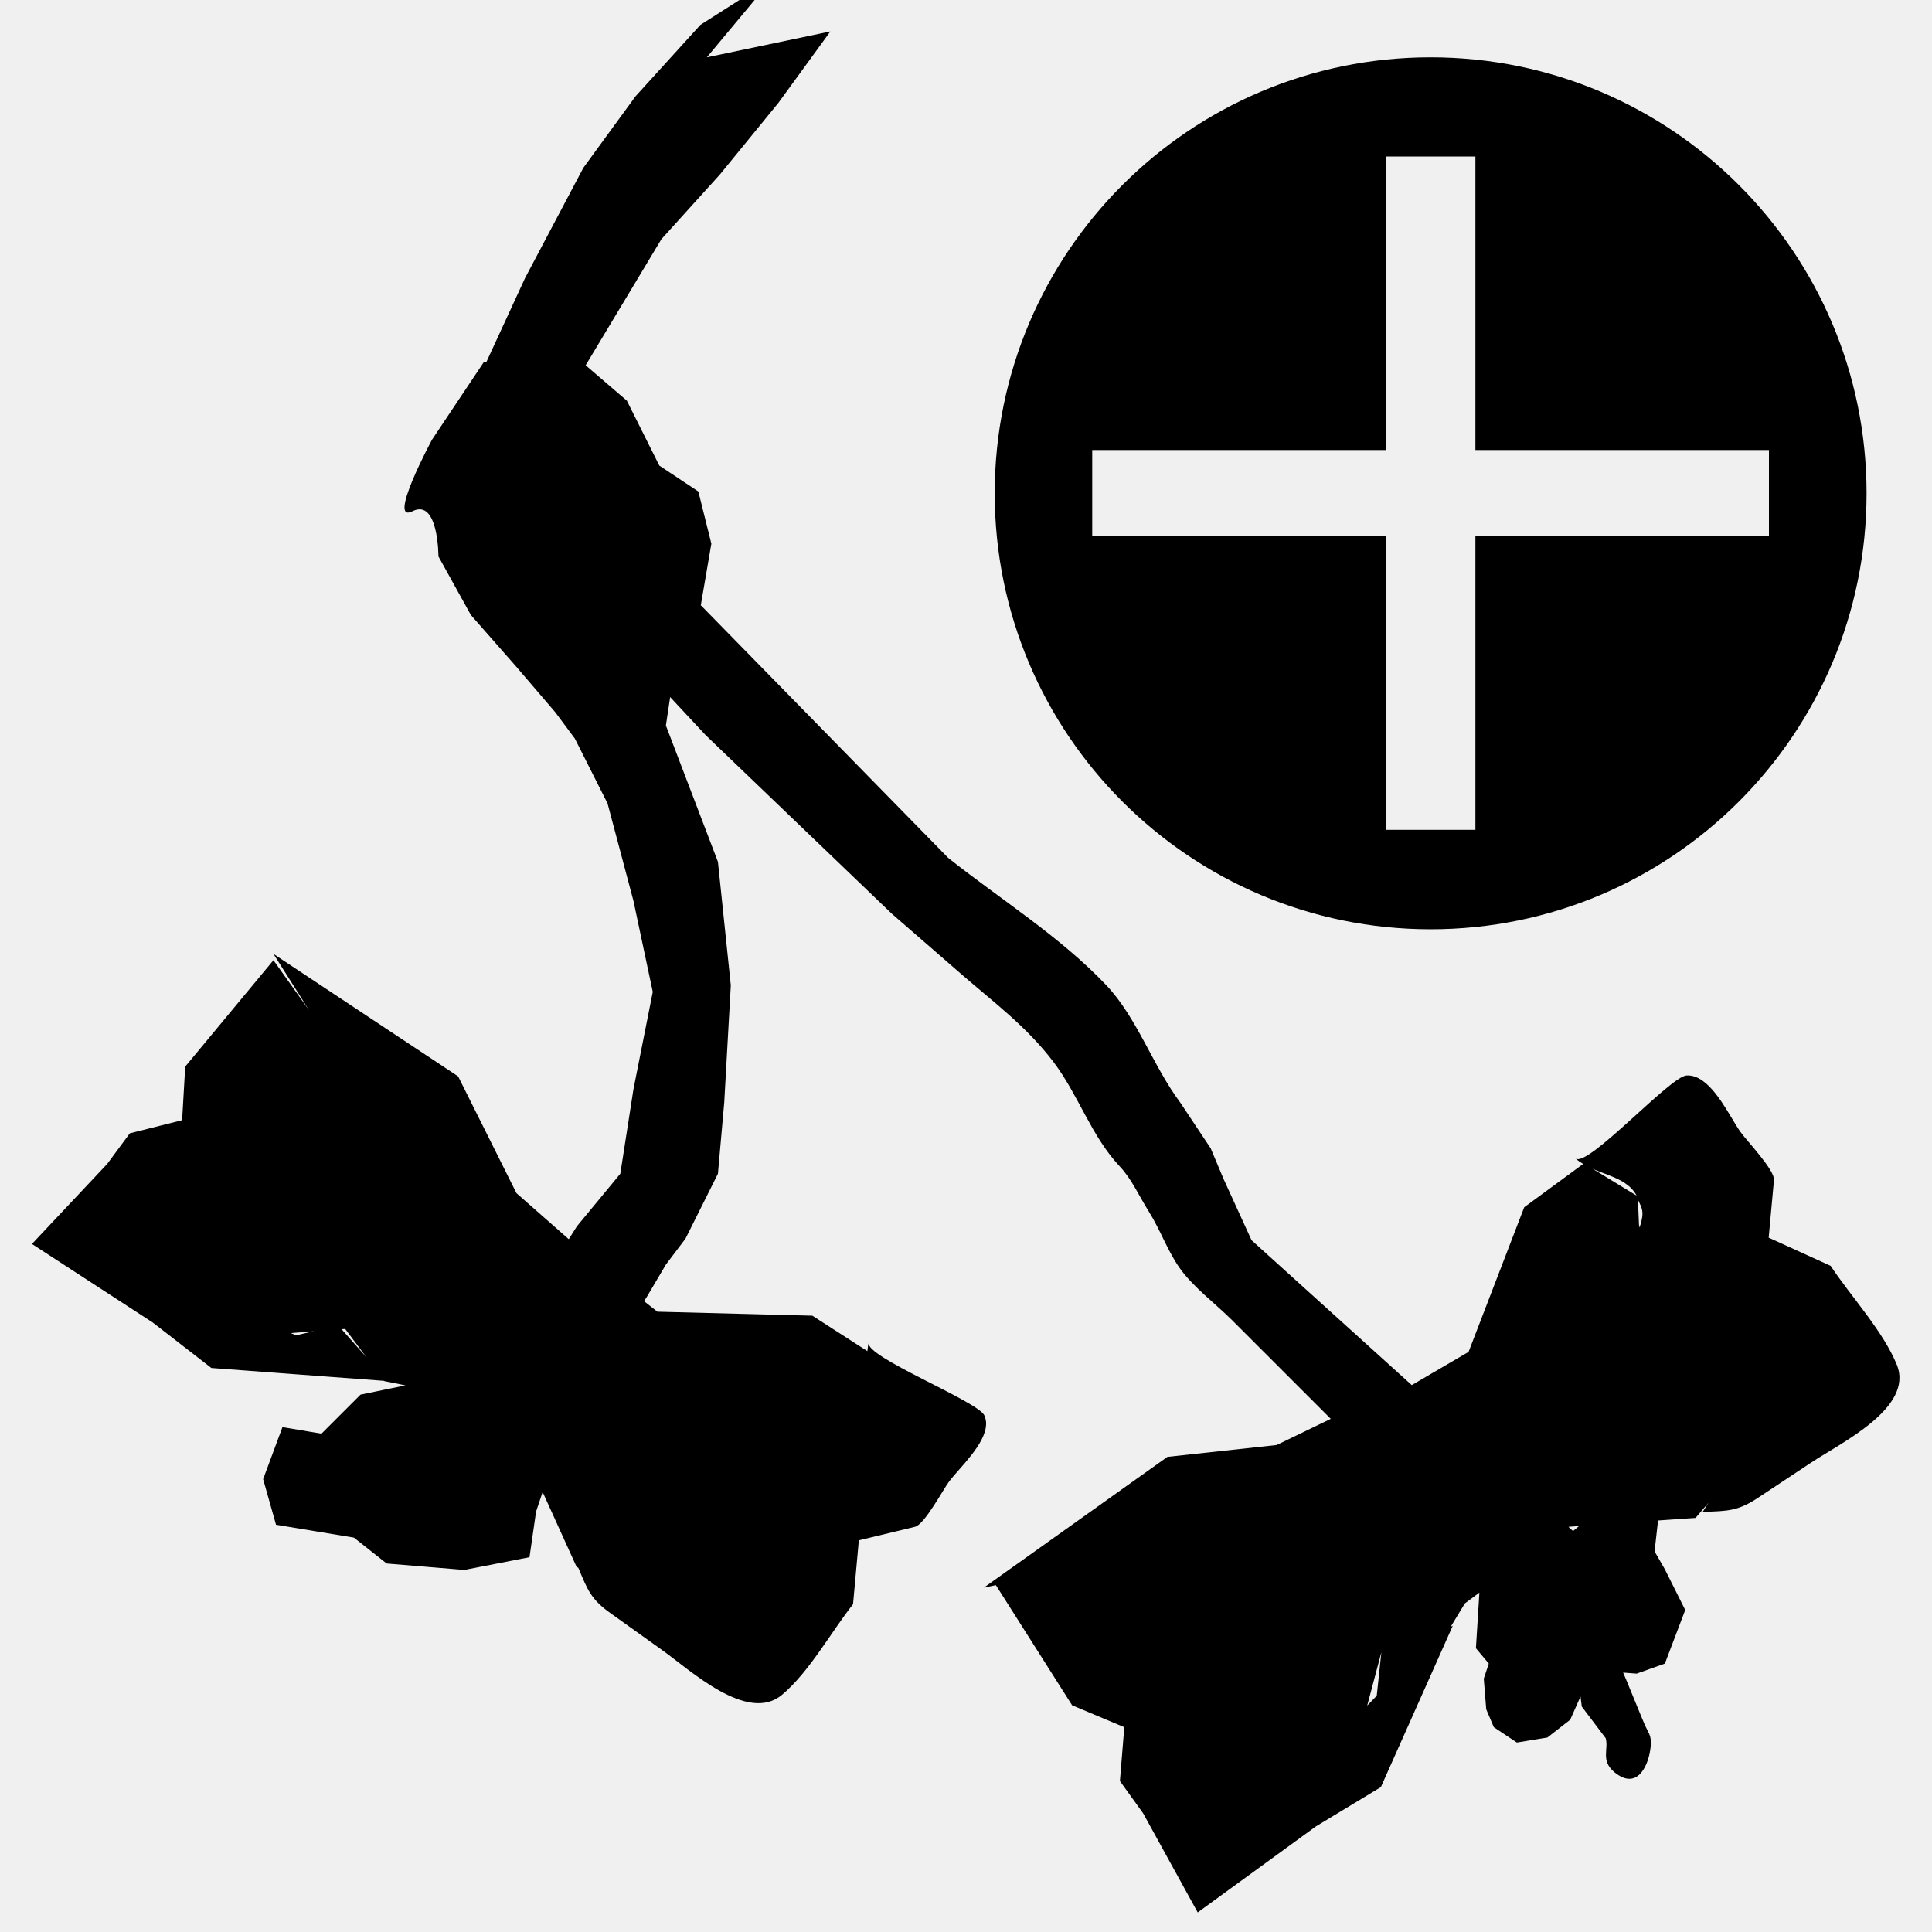
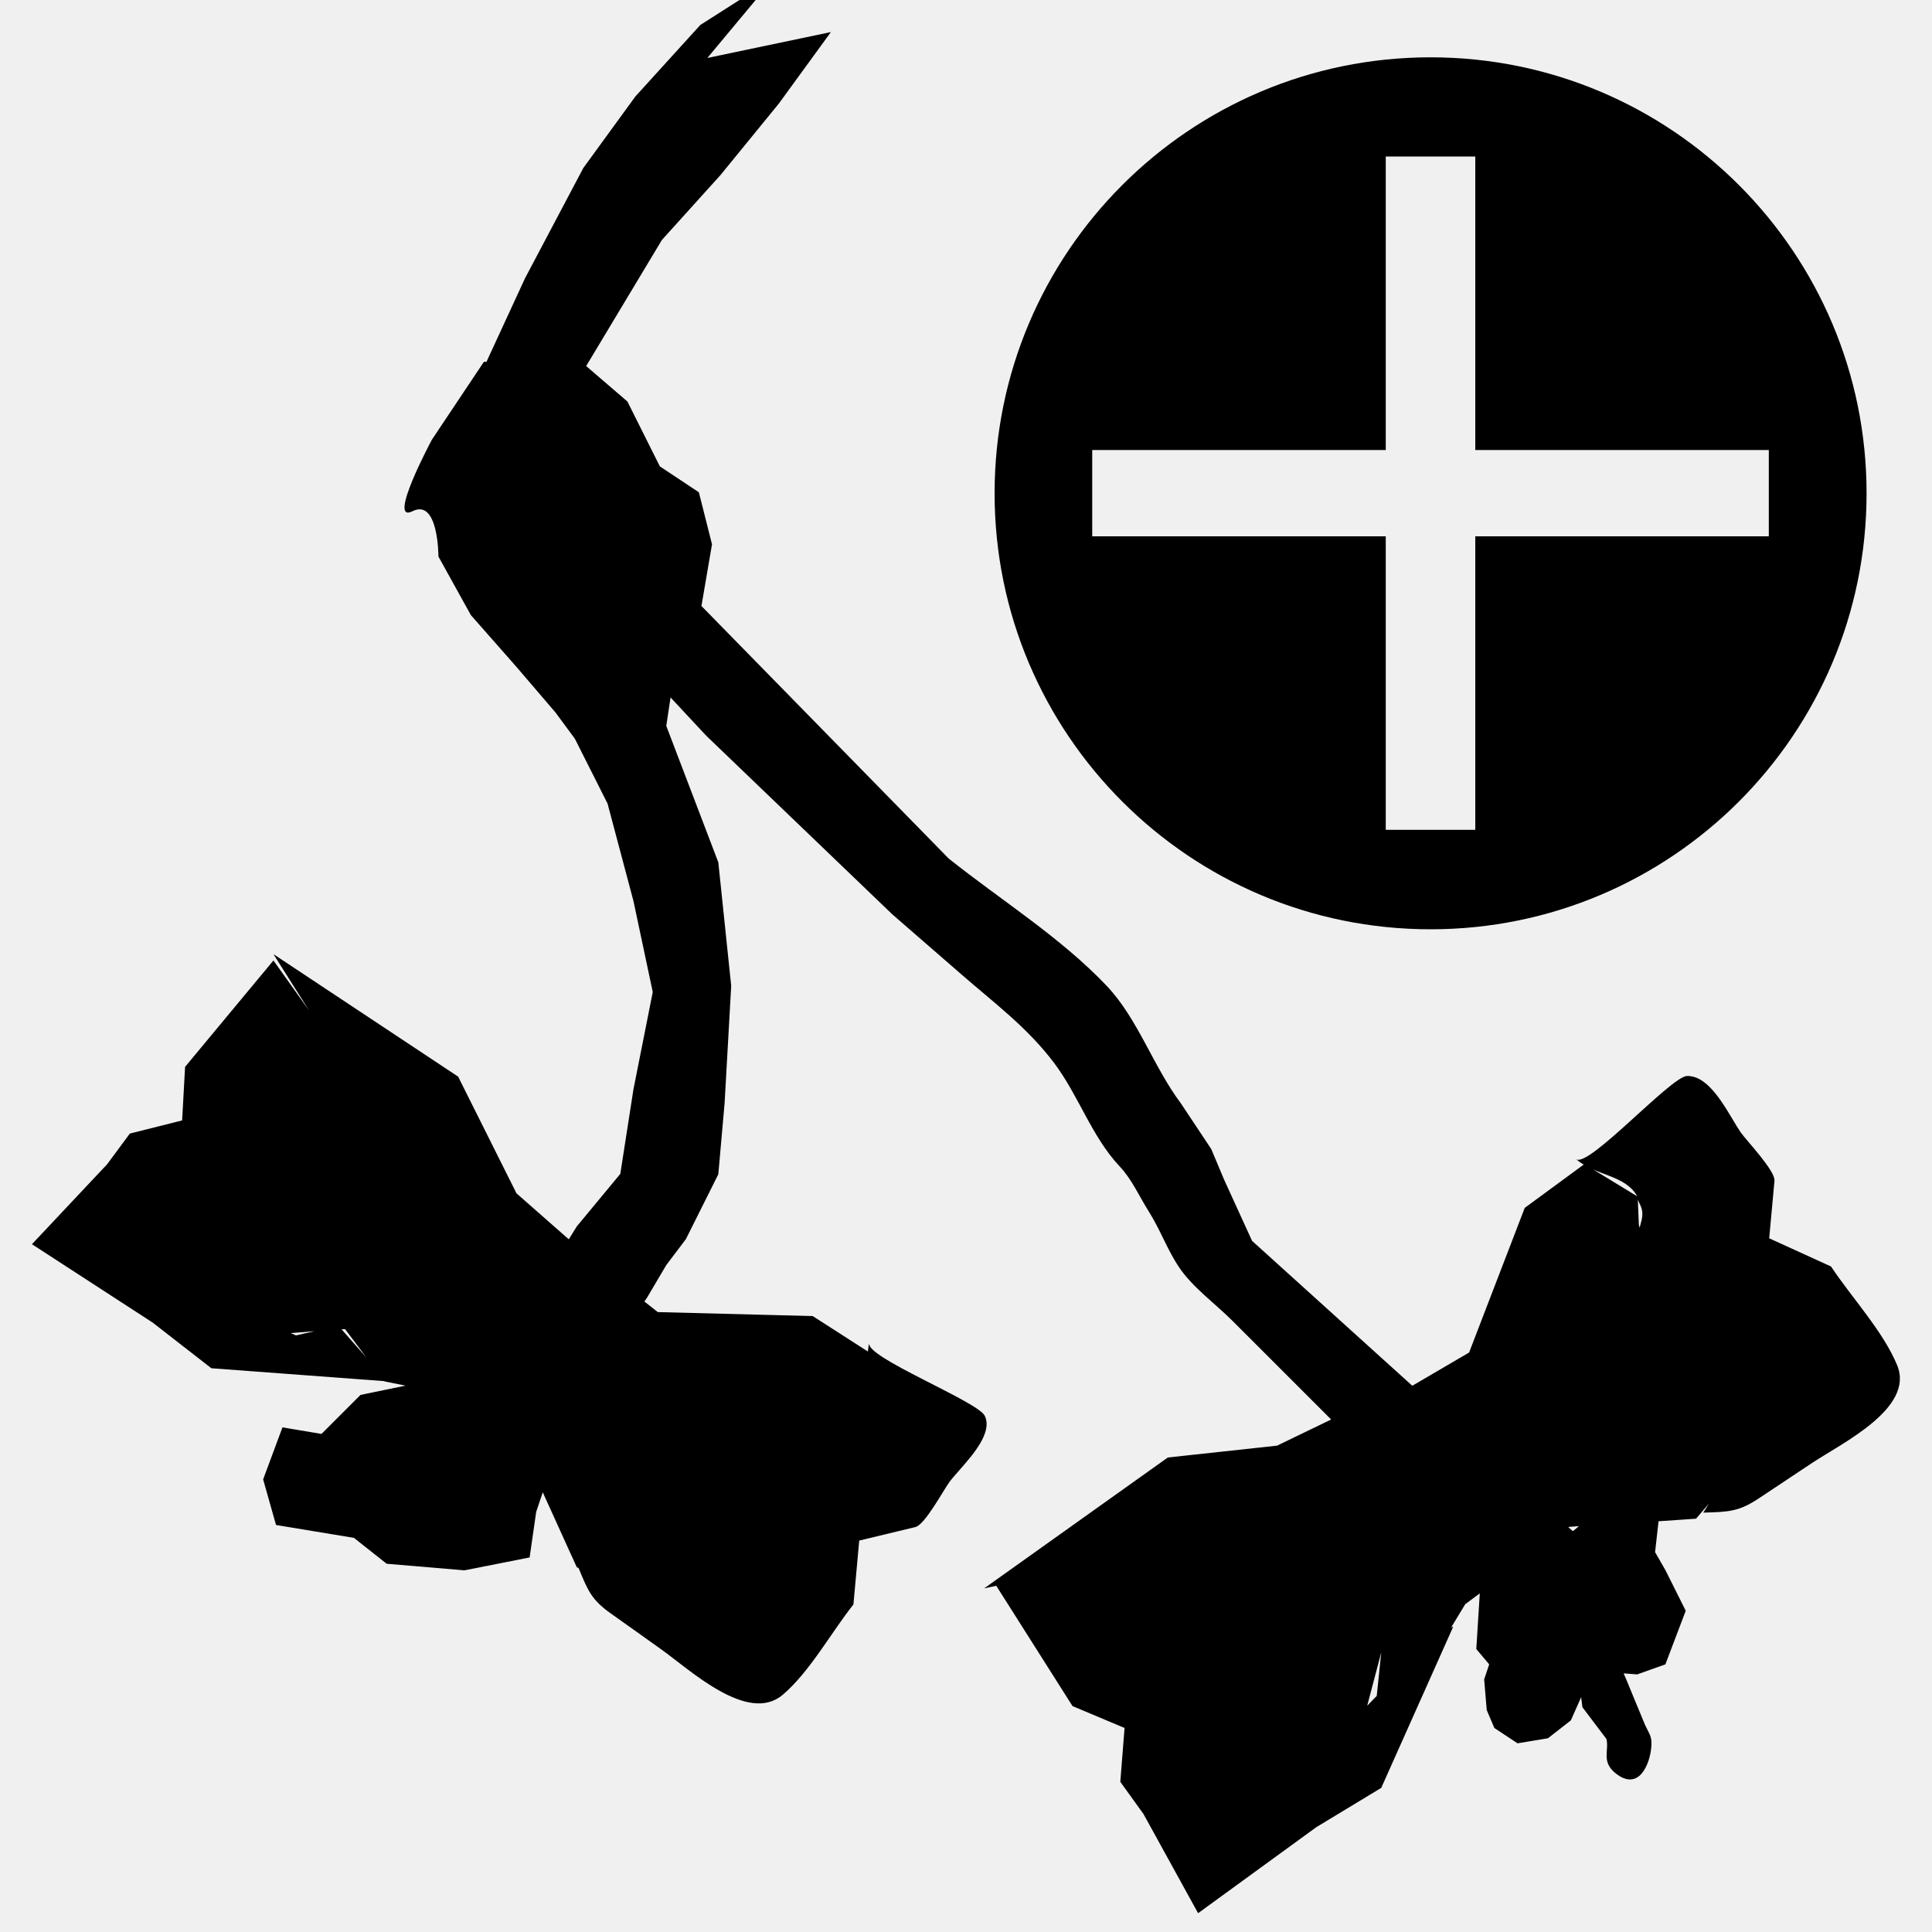
- <svg xmlns="http://www.w3.org/2000/svg" version="1.1" id="Layer_1" x="0px" y="0px" width="15px" height="15px" viewBox="0 0 15 15" style="enable-background:new 0 0 15 15;" xml:space="preserve">
-   <defs id="defs7" />
-   <g style="clip-rule:evenodd;fill-rule:evenodd" transform="matrix(0.03011585,0,0,-0.03011585,-14.32326,-6.833044)" id="g5219" />
-   <path style="opacity:1;fill:#000000;fill-opacity:1;stroke:none;stroke-width:27.664;stroke-miterlimit:3.7;stroke-dasharray:none;stroke-opacity:1" d="M 5.992 -0.16 L 5.438 0.193 L 4.934 0.748 L 4.529 1.303 L 4.076 2.16 L 3.777 2.809 L 3.758 2.809 L 3.354 3.414 C 3.354 3.414 3.001 4.07 3.203 3.969 C 3.405 3.868 3.404 4.32 3.404 4.32 L 3.656 4.775 L 4.01 5.178 L 4.312 5.531 L 4.463 5.734 L 4.717 6.238 L 4.918 6.994 L 5.068 7.701 L 4.918 8.457 L 4.816 9.113 L 4.479 9.521 L 4.416 9.621 L 4.01 9.264 L 3.557 8.357 L 2.123 7.406 L 2.4 7.844 L 2.123 7.455 L 1.438 8.281 L 1.414 8.697 L 1.008 8.799 L 0.832 9.037 L 0.248 9.658 L 1.186 10.268 L 1.641 10.621 L 2.982 10.721 L 2.984 10.723 L 3.148 10.756 L 2.799 10.828 L 2.496 11.131 L 2.193 11.08 L 2.043 11.484 L 2.143 11.838 L 2.748 11.938 L 3.002 12.139 L 3.605 12.189 L 4.111 12.09 L 4.162 11.736 L 4.213 11.584 L 4.477 12.166 L 4.49 12.172 C 4.563 12.347 4.589 12.419 4.746 12.529 C 4.876 12.621 5.005 12.715 5.135 12.807 C 5.354 12.962 5.803 13.385 6.072 13.158 C 6.284 12.98 6.45 12.674 6.623 12.455 L 6.668 11.959 C 6.668 11.959 7.103 11.854 7.104 11.854 C 7.179 11.835 7.323 11.563 7.369 11.502 C 7.449 11.396 7.653 11.212 7.656 11.057 C 7.657 11.034 7.652 11.011 7.643 10.99 C 7.595 10.88 6.704 10.53 6.746 10.424 C 6.737 10.445 6.739 10.468 6.734 10.49 L 6.307 10.215 L 5.104 10.184 L 5 10.102 L 5.02 10.072 L 5.17 9.818 L 5.322 9.617 L 5.574 9.113 L 5.623 8.559 L 5.674 7.65 L 5.574 6.691 L 5.17 5.633 L 5.203 5.412 L 5.48 5.709 L 6.926 7.096 C 7.104 7.251 7.283 7.405 7.461 7.561 C 7.713 7.78 7.97 7.969 8.18 8.246 C 8.373 8.501 8.472 8.819 8.691 9.053 C 8.787 9.154 8.843 9.285 8.918 9.404 C 9.01 9.551 9.059 9.699 9.154 9.838 C 9.258 9.989 9.437 10.121 9.566 10.25 L 10.332 11.016 L 9.912 11.219 L 9.064 11.311 L 7.639 12.326 L 7.732 12.307 L 8.324 13.24 L 8.729 13.41 L 8.695 13.828 L 8.875 14.078 L 9.299 14.848 L 10.217 14.18 L 10.721 13.875 L 11.279 12.623 L 11.264 12.629 L 11.373 12.449 L 11.486 12.365 L 11.459 12.797 L 11.559 12.916 L 11.52 13.033 L 11.539 13.271 L 11.598 13.41 L 11.777 13.529 L 12.014 13.49 L 12.191 13.352 L 12.271 13.172 L 12.281 13.25 L 12.467 13.496 C 12.49 13.584 12.426 13.67 12.535 13.76 C 12.718 13.91 12.806 13.692 12.816 13.555 C 12.823 13.474 12.8 13.459 12.768 13.387 C 12.751 13.349 12.604 12.986 12.602 12.986 L 12.707 12.994 L 12.926 12.916 L 13.084 12.5 L 12.926 12.184 L 12.846 12.045 L 12.873 11.805 L 13.164 11.785 L 13.266 11.666 C 13.253 11.682 13.225 11.733 13.219 11.738 C 13.418 11.732 13.496 11.732 13.658 11.623 C 13.793 11.533 13.929 11.443 14.064 11.354 C 14.293 11.202 14.862 10.93 14.727 10.596 C 14.62 10.334 14.373 10.069 14.213 9.828 L 13.732 9.609 C 13.732 9.609 13.773 9.162 13.773 9.162 C 13.781 9.085 13.557 8.852 13.512 8.787 C 13.433 8.675 13.317 8.419 13.164 8.361 C 13.142 8.353 13.118 8.348 13.094 8.35 C 12.968 8.356 12.324 9.071 12.232 8.994 C 12.382 9.125 12.616 9.115 12.707 9.283 L 12.297 9.033 L 11.834 9.373 L 11.402 10.496 L 10.961 10.754 L 9.717 9.629 L 9.5 9.154 L 9.4 8.916 L 9.164 8.561 C 8.951 8.276 8.829 7.903 8.59 7.65 C 8.232 7.272 7.767 6.983 7.361 6.66 L 5.441 4.699 L 5.523 4.221 L 5.422 3.816 L 5.119 3.615 L 4.867 3.111 L 4.547 2.836 L 5.135 1.857 L 5.59 1.354 L 6.043 0.799 L 6.447 0.244 L 5.488 0.445 L 5.992 -0.16 z M 11.107 0.445 A 3.385 3.385 0 0 0 7.723 3.83 A 3.385 3.385 0 0 0 11.107 7.215 A 3.385 3.385 0 0 0 14.492 3.83 A 3.385 3.385 0 0 0 11.107 0.445 z M 10.76 1.215 L 11.455 1.215 L 11.455 3.494 L 13.734 3.494 L 13.734 4.164 L 11.455 4.164 L 11.455 6.443 L 10.76 6.443 L 10.76 4.164 L 8.48 4.164 L 8.48 3.494 L 10.76 3.494 L 10.76 1.215 z M 12.717 9.314 C 12.73 9.347 12.75 9.371 12.752 9.418 C 12.753 9.458 12.74 9.494 12.73 9.531 L 12.725 9.508 L 12.717 9.314 z M 2.68 10.318 L 2.846 10.539 L 2.652 10.32 L 2.68 10.318 z M 2.436 10.336 L 2.299 10.367 L 2.258 10.35 L 2.436 10.336 z M 12.26 11.848 L 12.213 11.887 L 12.178 11.855 L 12.18 11.854 L 12.26 11.848 z M 10.725 12.828 L 10.689 13.166 L 10.615 13.242 L 10.725 12.828 z " id="path4483" />
-   <g aria-label="+" style="font-style:normal;font-variant:normal;font-weight:normal;font-stretch:normal;font-size:40px;line-height:25px;font-family:Verdana;-inkscape-font-specification:Verdana;letter-spacing:0px;word-spacing:0px;fill:#ffffff;fill-opacity:1;stroke:none" id="text4492" transform="matrix(0.214161,0,0,0.214161,1.421962,2.445853)" />
+ <svg xmlns="http://www.w3.org/2000/svg" width="15px" height="15px" enable-background="new 0 0 15 15" version="1.1" viewBox="0 0 15 15">
+   <path d="m5.992-0.16-0.555 0.354-0.504 0.555-0.404 0.555-0.453 0.857-0.299 0.648h-0.02l-0.404 0.605s-0.352 0.656-0.15 0.555c0.202-0.101 0.201 0.352 0.201 0.352l0.252 0.455 0.354 0.402 0.303 0.354 0.15 0.203 0.254 0.504 0.201 0.756 0.15 0.707-0.15 0.756-0.102 0.656-0.338 0.408-0.062 0.1-0.406-0.357-0.453-0.906-1.434-0.951 0.277 0.438-0.277-0.389-0.686 0.826-0.023 0.416-0.406 0.102-0.176 0.238-0.584 0.621 0.938 0.609 0.455 0.354 1.342 0.1 0.002 0.002 0.164 0.033-0.35 0.072-0.303 0.303-0.303-0.051-0.15 0.404 0.1 0.354 0.605 0.1 0.254 0.201 0.604 0.051 0.506-0.1 0.051-0.354 0.051-0.152 0.264 0.582 0.014 0.006c0.073 0.176 0.099 0.247 0.256 0.357 0.13 0.091 0.259 0.185 0.389 0.277 0.219 0.156 0.668 0.578 0.938 0.352 0.211-0.178 0.377-0.484 0.551-0.703l0.045-0.496s0.435-0.105 0.436-0.105c0.075-0.018 0.22-0.291 0.266-0.352 0.08-0.106 0.284-0.29 0.287-0.445 4.57e-4 -0.023-0.004-0.045-0.014-0.066-0.048-0.11-0.939-0.46-0.896-0.566-0.009 0.021-0.007 0.044-0.012 0.066l-0.428-0.275-1.203-0.031-0.104-0.082 0.02-0.029 0.15-0.254 0.152-0.201 0.252-0.504 0.049-0.555 0.051-0.908-0.1-0.959-0.404-1.059 0.033-0.221 0.277 0.297 1.445 1.387c0.178 0.155 0.357 0.31 0.535 0.465 0.252 0.22 0.509 0.409 0.719 0.686 0.193 0.255 0.292 0.573 0.512 0.807 0.095 0.101 0.151 0.232 0.227 0.352 0.092 0.147 0.141 0.294 0.236 0.434 0.103 0.152 0.283 0.283 0.412 0.412l0.766 0.766-0.42 0.203-0.848 0.092-1.426 1.016 0.094-0.02 0.592 0.934 0.404 0.17-0.033 0.418 0.18 0.25 0.424 0.77 0.918-0.668 0.504-0.305 0.559-1.252-0.016 0.006 0.109-0.18 0.113-0.084-0.027 0.432 0.1 0.119-0.039 0.117 0.02 0.238 0.059 0.139 0.18 0.119 0.236-0.039 0.178-0.139 0.08-0.18 0.01 0.078 0.186 0.246c0.023 0.088-0.041 0.174 0.068 0.264 0.183 0.15 0.271-0.068 0.281-0.205 0.006-0.081-0.016-0.096-0.049-0.168-0.017-0.038-0.164-0.4-0.166-0.4l0.105 0.008 0.219-0.078 0.158-0.416-0.158-0.316-0.08-0.139 0.027-0.24 0.291-0.02 0.102-0.119c-0.012 0.016-0.04 0.067-0.047 0.072 0.199-0.006 0.277-0.006 0.439-0.115 0.135-0.09 0.271-0.18 0.406-0.27 0.228-0.152 0.798-0.424 0.662-0.758-0.107-0.262-0.354-0.527-0.514-0.768l-0.48-0.219s0.041-0.447 0.041-0.447c0.007-0.077-0.217-0.311-0.262-0.375-0.078-0.112-0.194-0.368-0.348-0.426-0.022-0.008-0.046-0.013-0.07-0.012-0.126 0.006-0.77 0.722-0.861 0.645 0.15 0.131 0.383 0.121 0.475 0.289l-0.41-0.25-0.463 0.34-0.432 1.123-0.441 0.258-1.244-1.125-0.217-0.475-0.1-0.238-0.236-0.355c-0.213-0.284-0.335-0.658-0.574-0.91-0.358-0.378-0.823-0.667-1.228-0.99l-1.92-1.961 0.082-0.479-0.102-0.404-0.303-0.201-0.252-0.504-0.32-0.275 0.588-0.979 0.455-0.504 0.453-0.555 0.404-0.555-0.959 0.201 0.504-0.605zm5.115 0.605a3.385 3.385 0 0 0-3.385 3.385 3.385 3.385 0 0 0 3.385 3.385 3.385 3.385 0 0 0 3.385-3.385 3.385 3.385 0 0 0-3.385-3.385zm-0.348 0.77h0.695v2.279h2.279v0.67h-2.279v2.279h-0.695v-2.279h-2.279v-0.67h2.279v-2.279zm1.957 8.1c0.013 0.033 0.033 0.057 0.035 0.104 0.002 0.04-0.012 0.076-0.021 0.113l-0.006-0.023-0.008-0.193zm-10.037 1.004 0.166 0.221-0.193-0.219 0.027-0.002zm-0.244 0.018-0.137 0.031-0.041-0.018 0.178-0.014zm9.824 1.512-0.047 0.039-0.035-0.031 0.002-0.002 0.08-0.006zm-1.535 0.98-0.035 0.338-0.074 0.076 0.109-0.414z" />
</svg>
